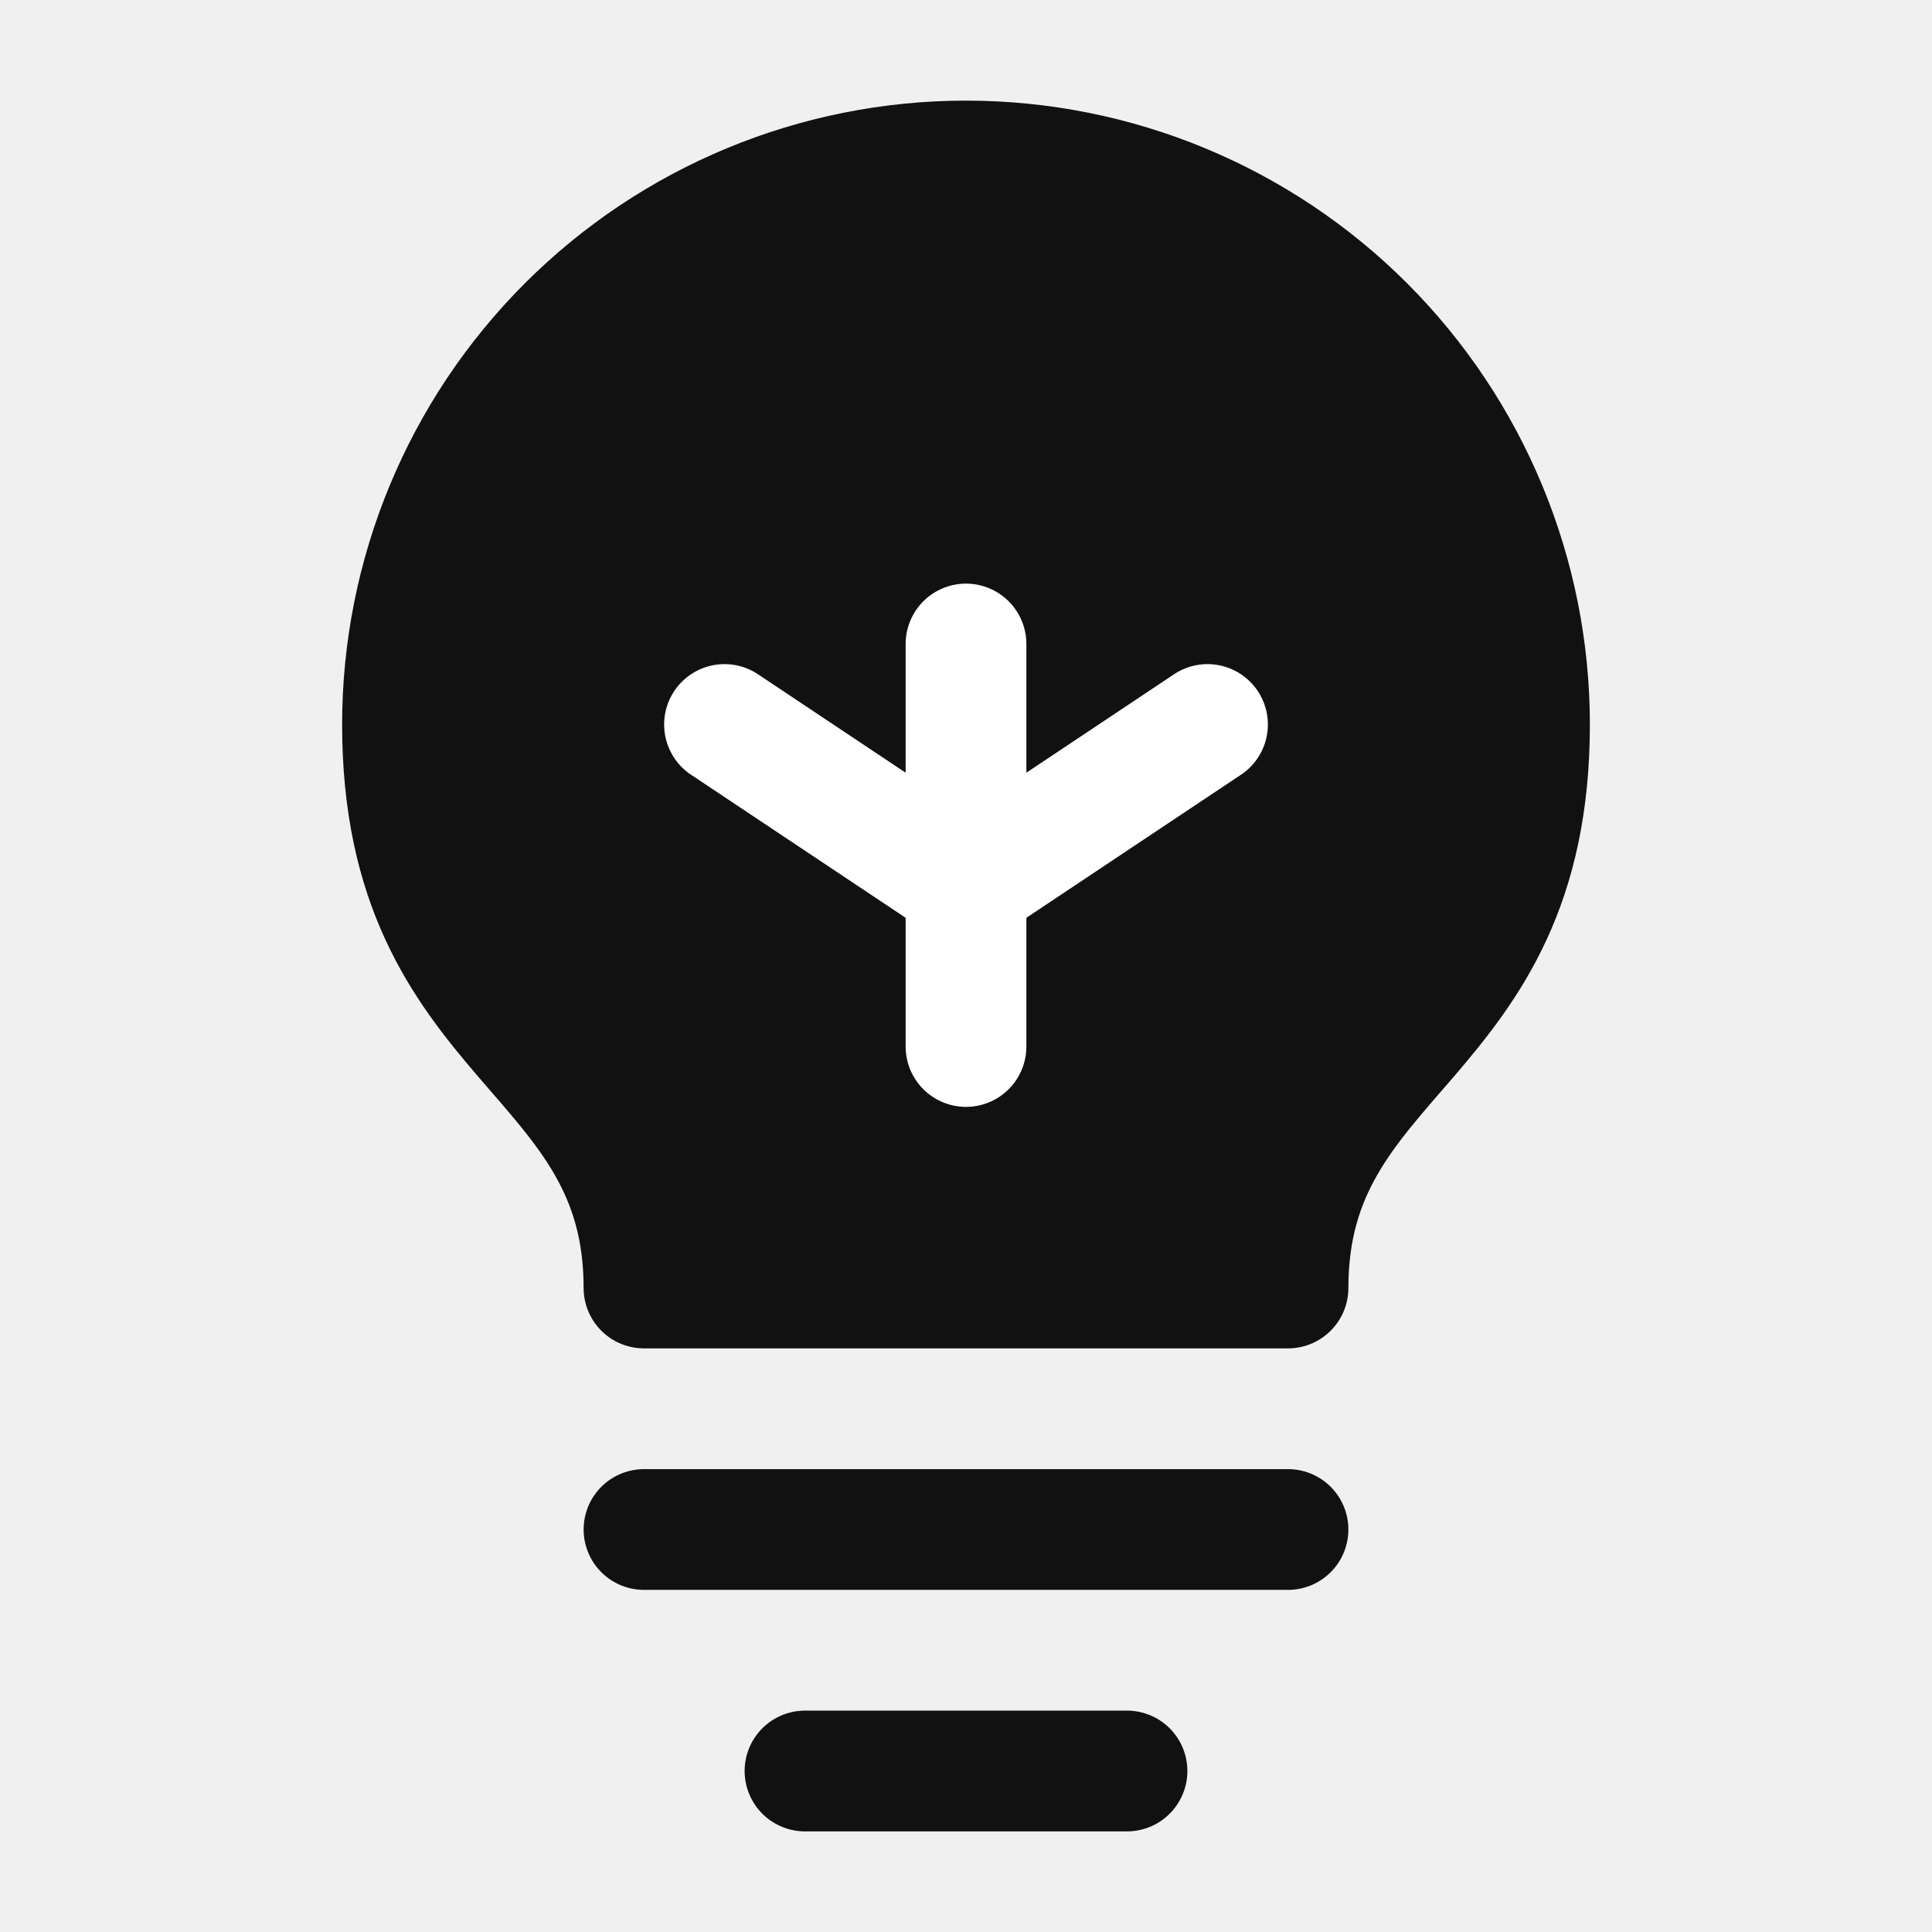
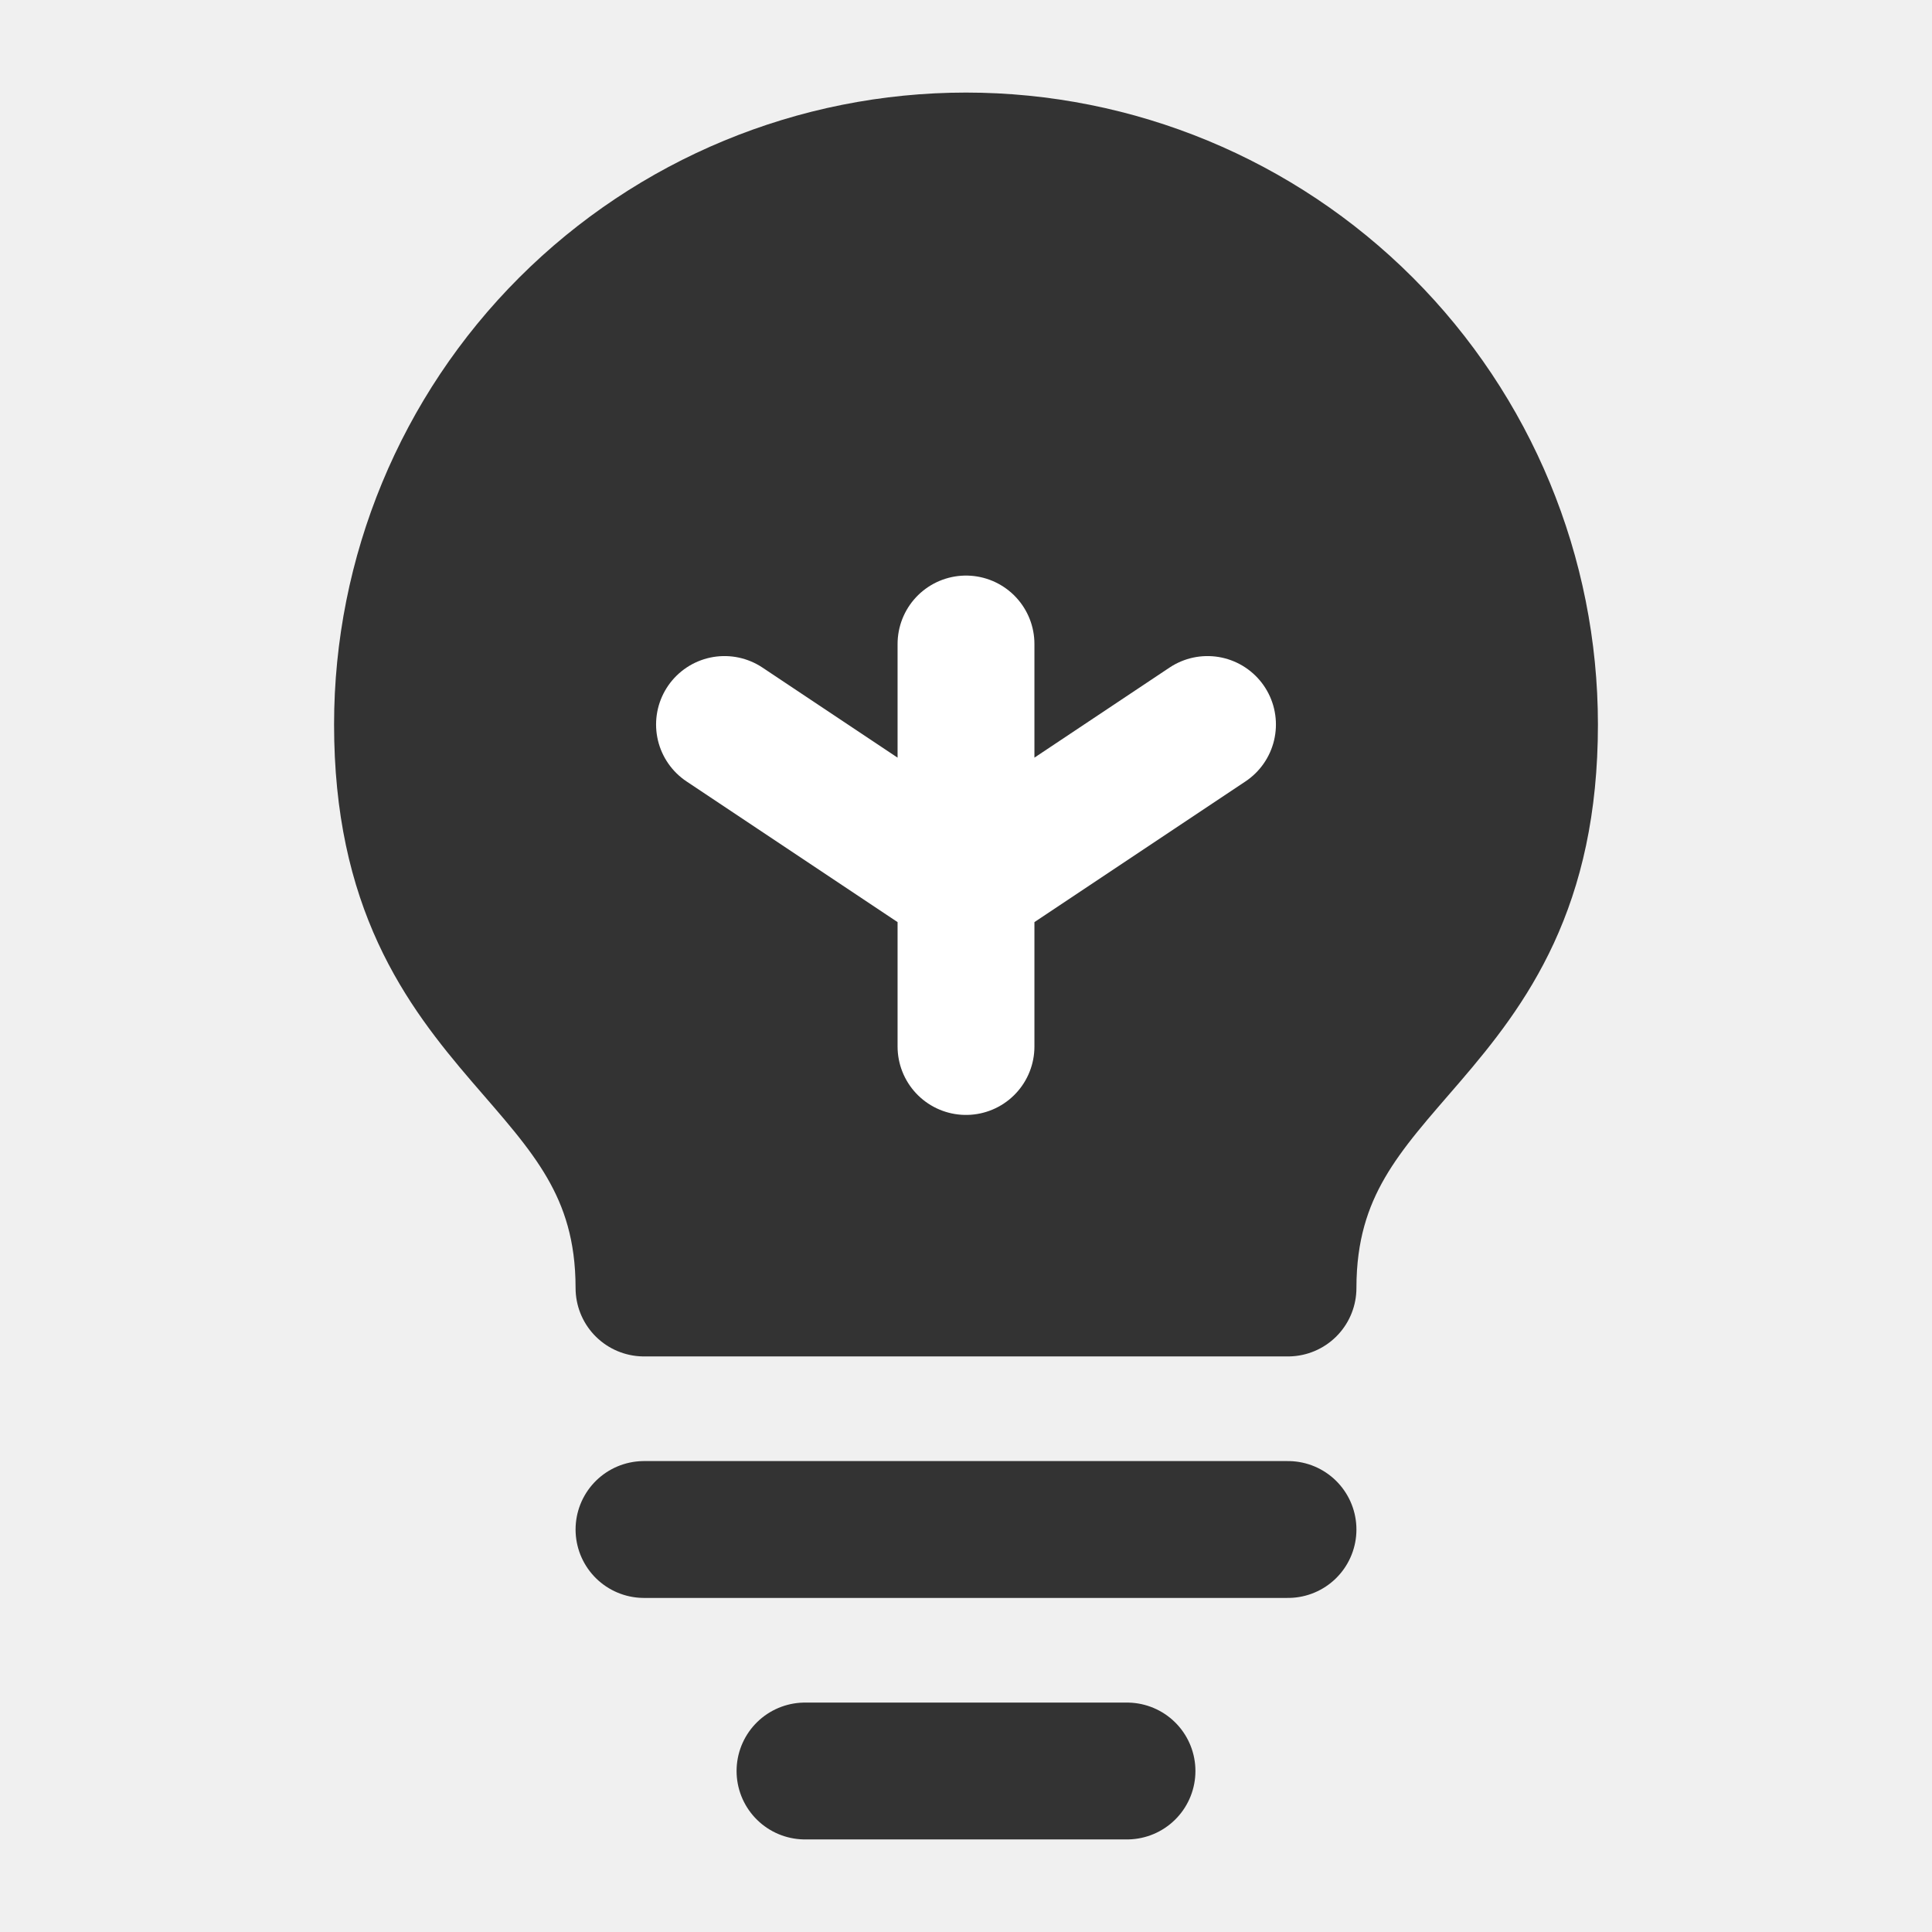
<svg xmlns="http://www.w3.org/2000/svg" width="24" height="24" viewBox="0 0 24 24" fill="none">
-   <path d="M8 16C8 13 5 13 5 9C5 7.143 5.737 5.363 7.05 4.05C8.363 2.737 10.143 2 12 2C13.857 2 15.637 2.737 16.95 4.05C18.262 5.363 19 7.143 19 9C19 13 16 13 16 16H8Z" fill="#111111" stroke-width="1.5" stroke-linecap="round" stroke-linejoin="round" stroke="#111111" />
-   <path d="M8 19H16M10 22H14" stroke-width="1.5" stroke-linecap="round" stroke-linejoin="round" stroke="#111111" />
-   <path d="M12 8V13M9 9L12 11L15 9" stroke-width="1.5" stroke-linecap="round" stroke-linejoin="round" stroke="white" />
+   <path d="M8 16C8 13 5 13 5 9C5 7.143 5.737 5.363 7.05 4.05C8.363 2.737 10.143 2 12 2C13.857 2 15.637 2.737 16.95 4.05C18.262 5.363 19 7.143 19 9C19 13 16 13 16 16H8Z" fill="#333333" stroke-width="1.7" vector-effect="non-scaling-stroke" stroke-linecap="round" stroke-linejoin="round" stroke="#333333" />
+   <path d="M8 19H16M10 22H14" stroke-width="1.7" vector-effect="non-scaling-stroke" stroke-linecap="round" stroke-linejoin="round" stroke="#333333" />
+   <path d="M12 8V13M9 9L12 11L15 9" stroke-width="1.7" vector-effect="non-scaling-stroke" stroke-linecap="round" stroke-linejoin="round" stroke="white" />
</svg>
